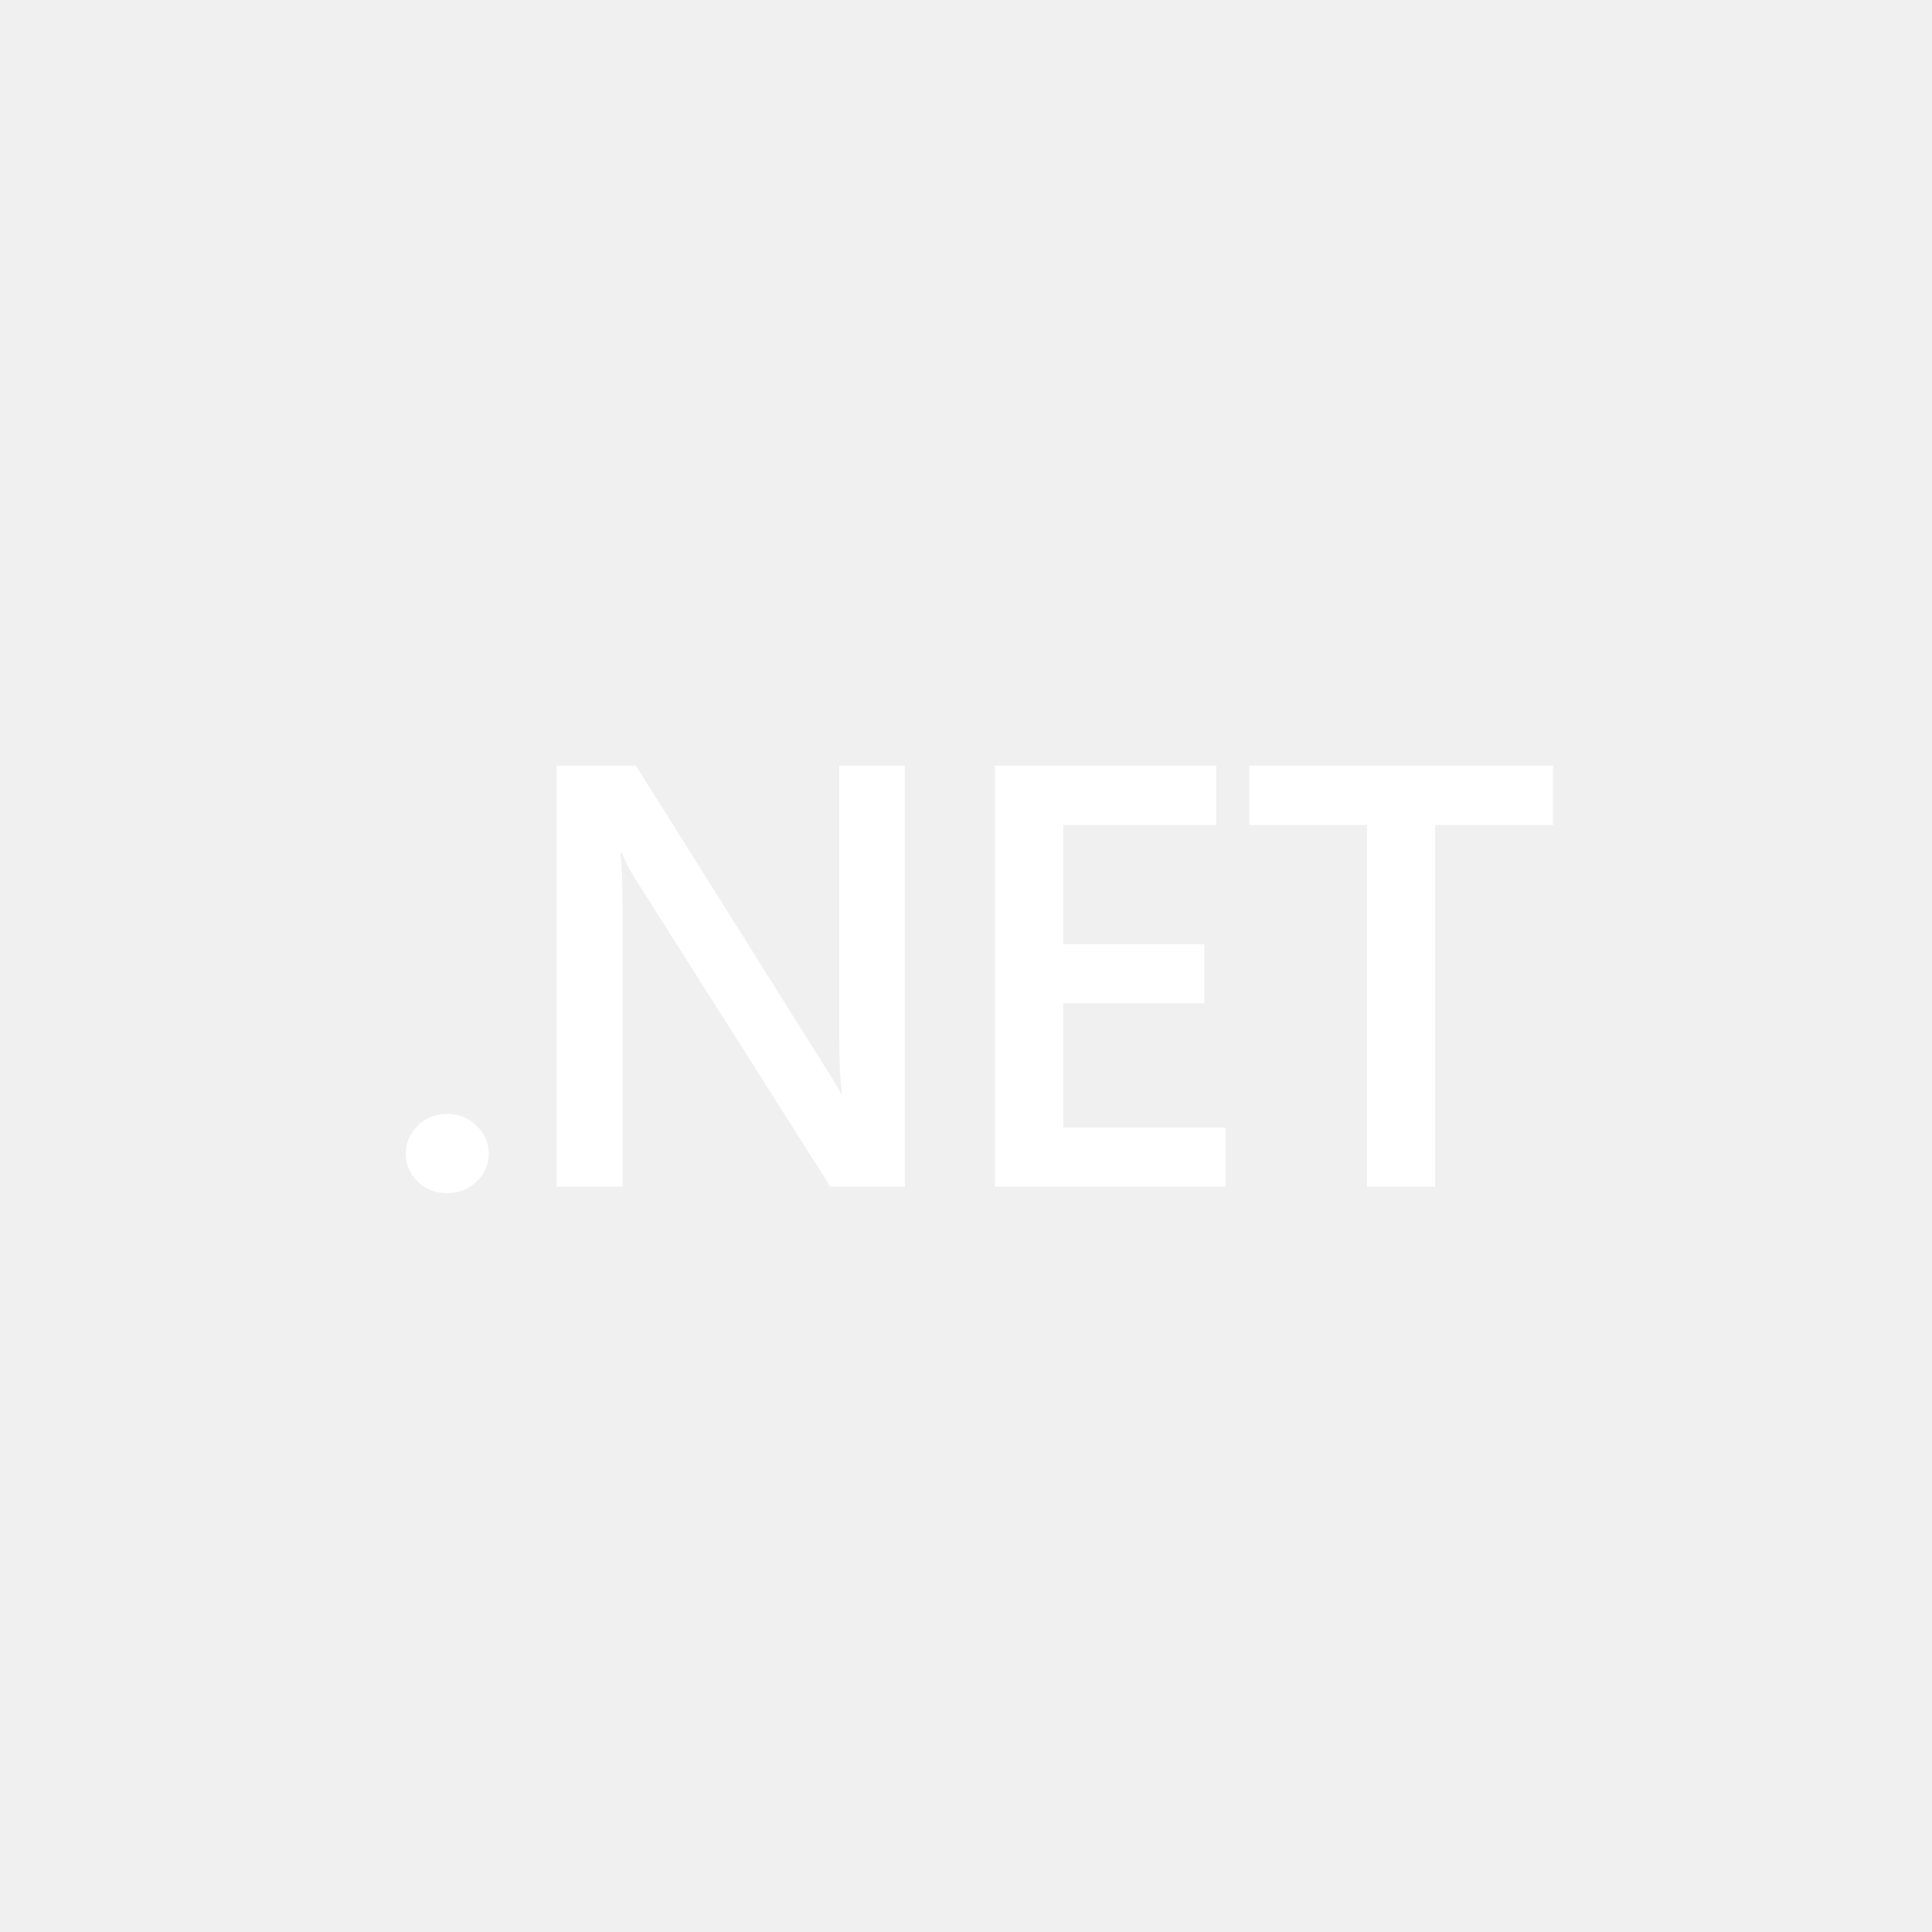
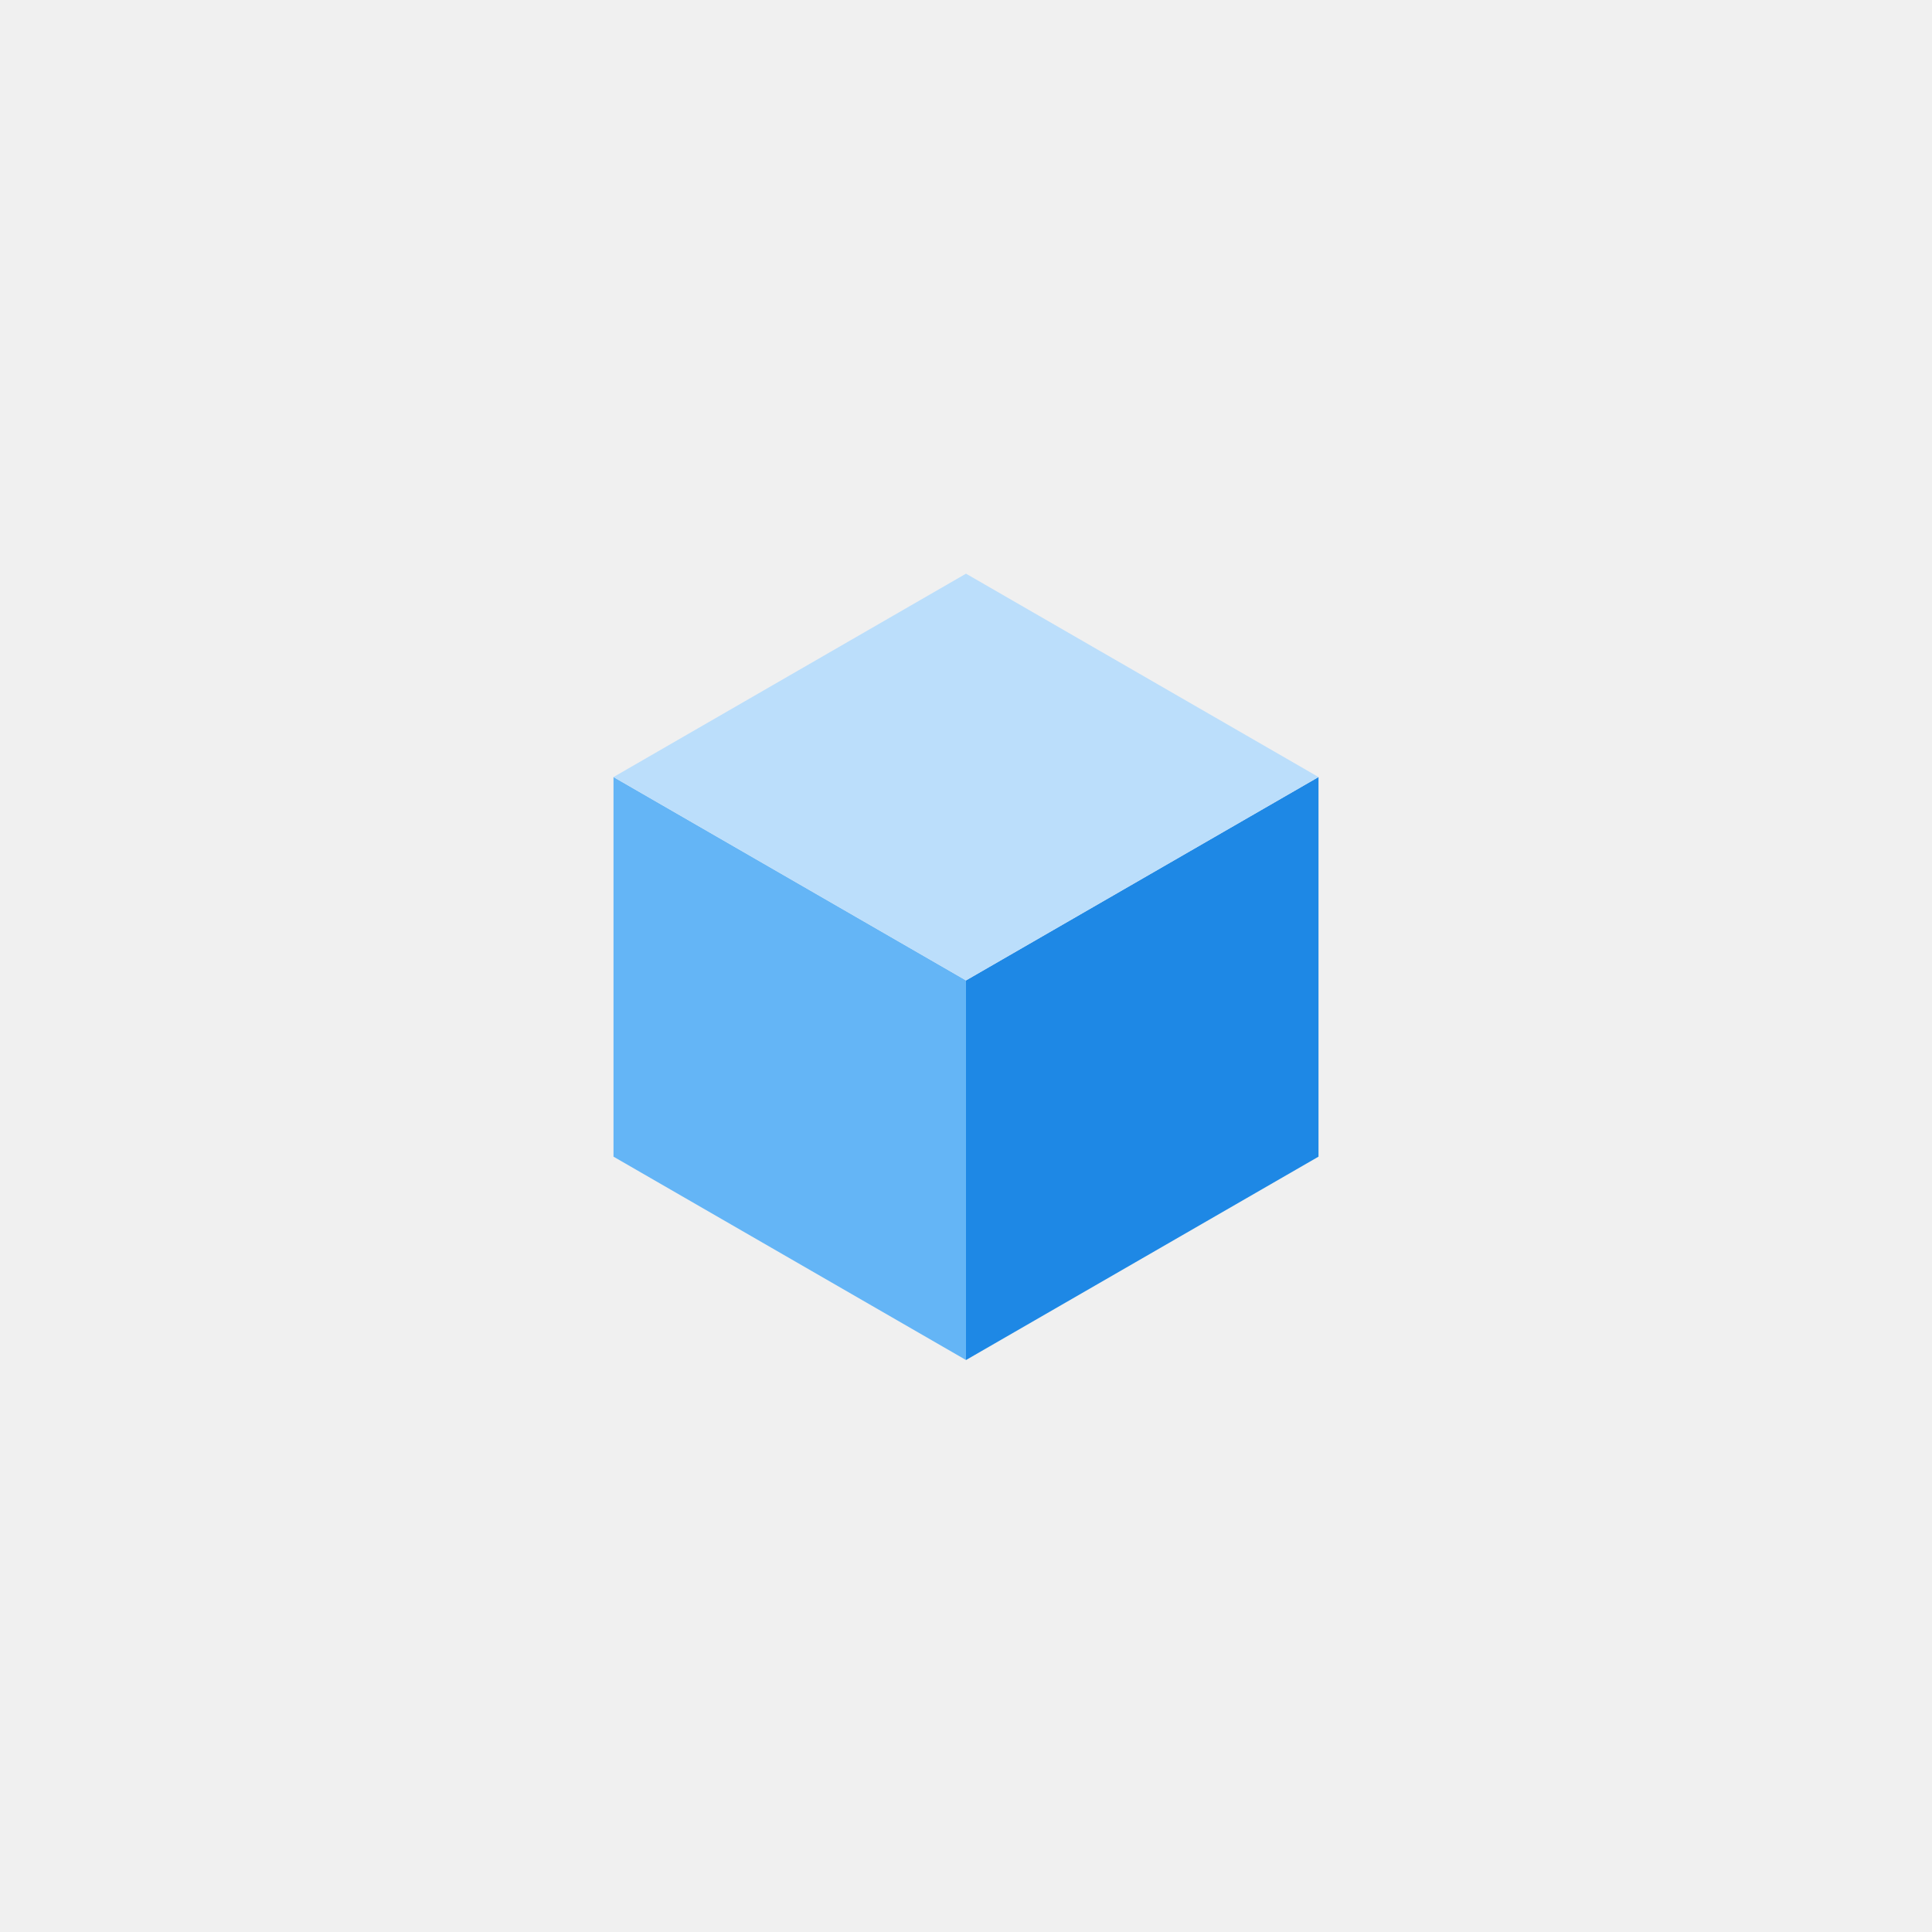
- <svg xmlns="http://www.w3.org/2000/svg" width="456" height="456" viewBox="0 0 456 456" version="1.1" xml:space="preserve" style="fill-rule:evenodd;clip-rule:evenodd;stroke-linejoin:round;stroke-miterlimit:2;">
-   <path d="m 105.5,281.609 c -2.703,0 -5.001,-0.9 -6.893,-2.702 -1.892,-1.848 -2.838,-4.042 -2.838,-6.582 0,-2.587 0.946,-4.804 2.838,-6.652 1.892,-1.848 4.19,-2.772 6.893,-2.772 2.748,0 5.068,0.924 6.96,2.772 1.937,1.848 2.906,4.064 2.906,6.652 0,2.54 -0.968,4.734 -2.906,6.582 -1.892,1.802 -4.212,2.702 -6.96,2.702 z" style="fill:#ffffff;fill-rule:nonzero;stroke-width:0.838" />
-   <path d="M 213.561,280.084 H 195.99 L 149.7,207.054 c -1.171,-1.848 -2.14,-3.765 -2.906,-5.751 h -0.406 c 0.361,2.125 0.541,6.675 0.541,13.65 v 65.132 h -15.543 v -99.36 h 18.719 l 44.737,71.298 c 1.892,2.957 3.109,4.989 3.649,6.098 h 0.27 c -0.45,-2.632 -0.676,-7.09 -0.676,-13.373 v -64.023 h 15.476 z" style="fill:#ffffff;fill-rule:nonzero;stroke-width:0.838" />
-   <path d="m 289.251,280.084 h -54.401 v -99.36 h 52.238 v 13.997 h -36.154 v 28.131 h 33.316 v 13.927 h -33.316 v 29.378 h 38.316 z" style="fill:#ffffff;fill-rule:nonzero;stroke-width:0.838" />
-   <path d="M 366.565,194.721 H 338.722 v 85.363 h -16.084 v -85.363 h -27.775 v -13.997 h 71.701 z" style="fill:#ffffff;fill-rule:nonzero;stroke-width:0.838" />
+ <svg xmlns="http://www.w3.org/2000/svg" width="456" height="456" viewBox="0 0 456 456" version="1.1">
+   <g transform="translate(132,129) scale(1.6)">
+     <path d="M8,34 L60,64 L60,120 L8,90 Z" fill="#64B5F6" />
+     <path d="M112,34 L60,64 L60,120 L112,90 Z" fill="#1E88E5" />
+     <path d="M60,4 L112,34 L60,64 L8,34 Z" fill="#BBDEFB" />
+   </g>
</svg>
